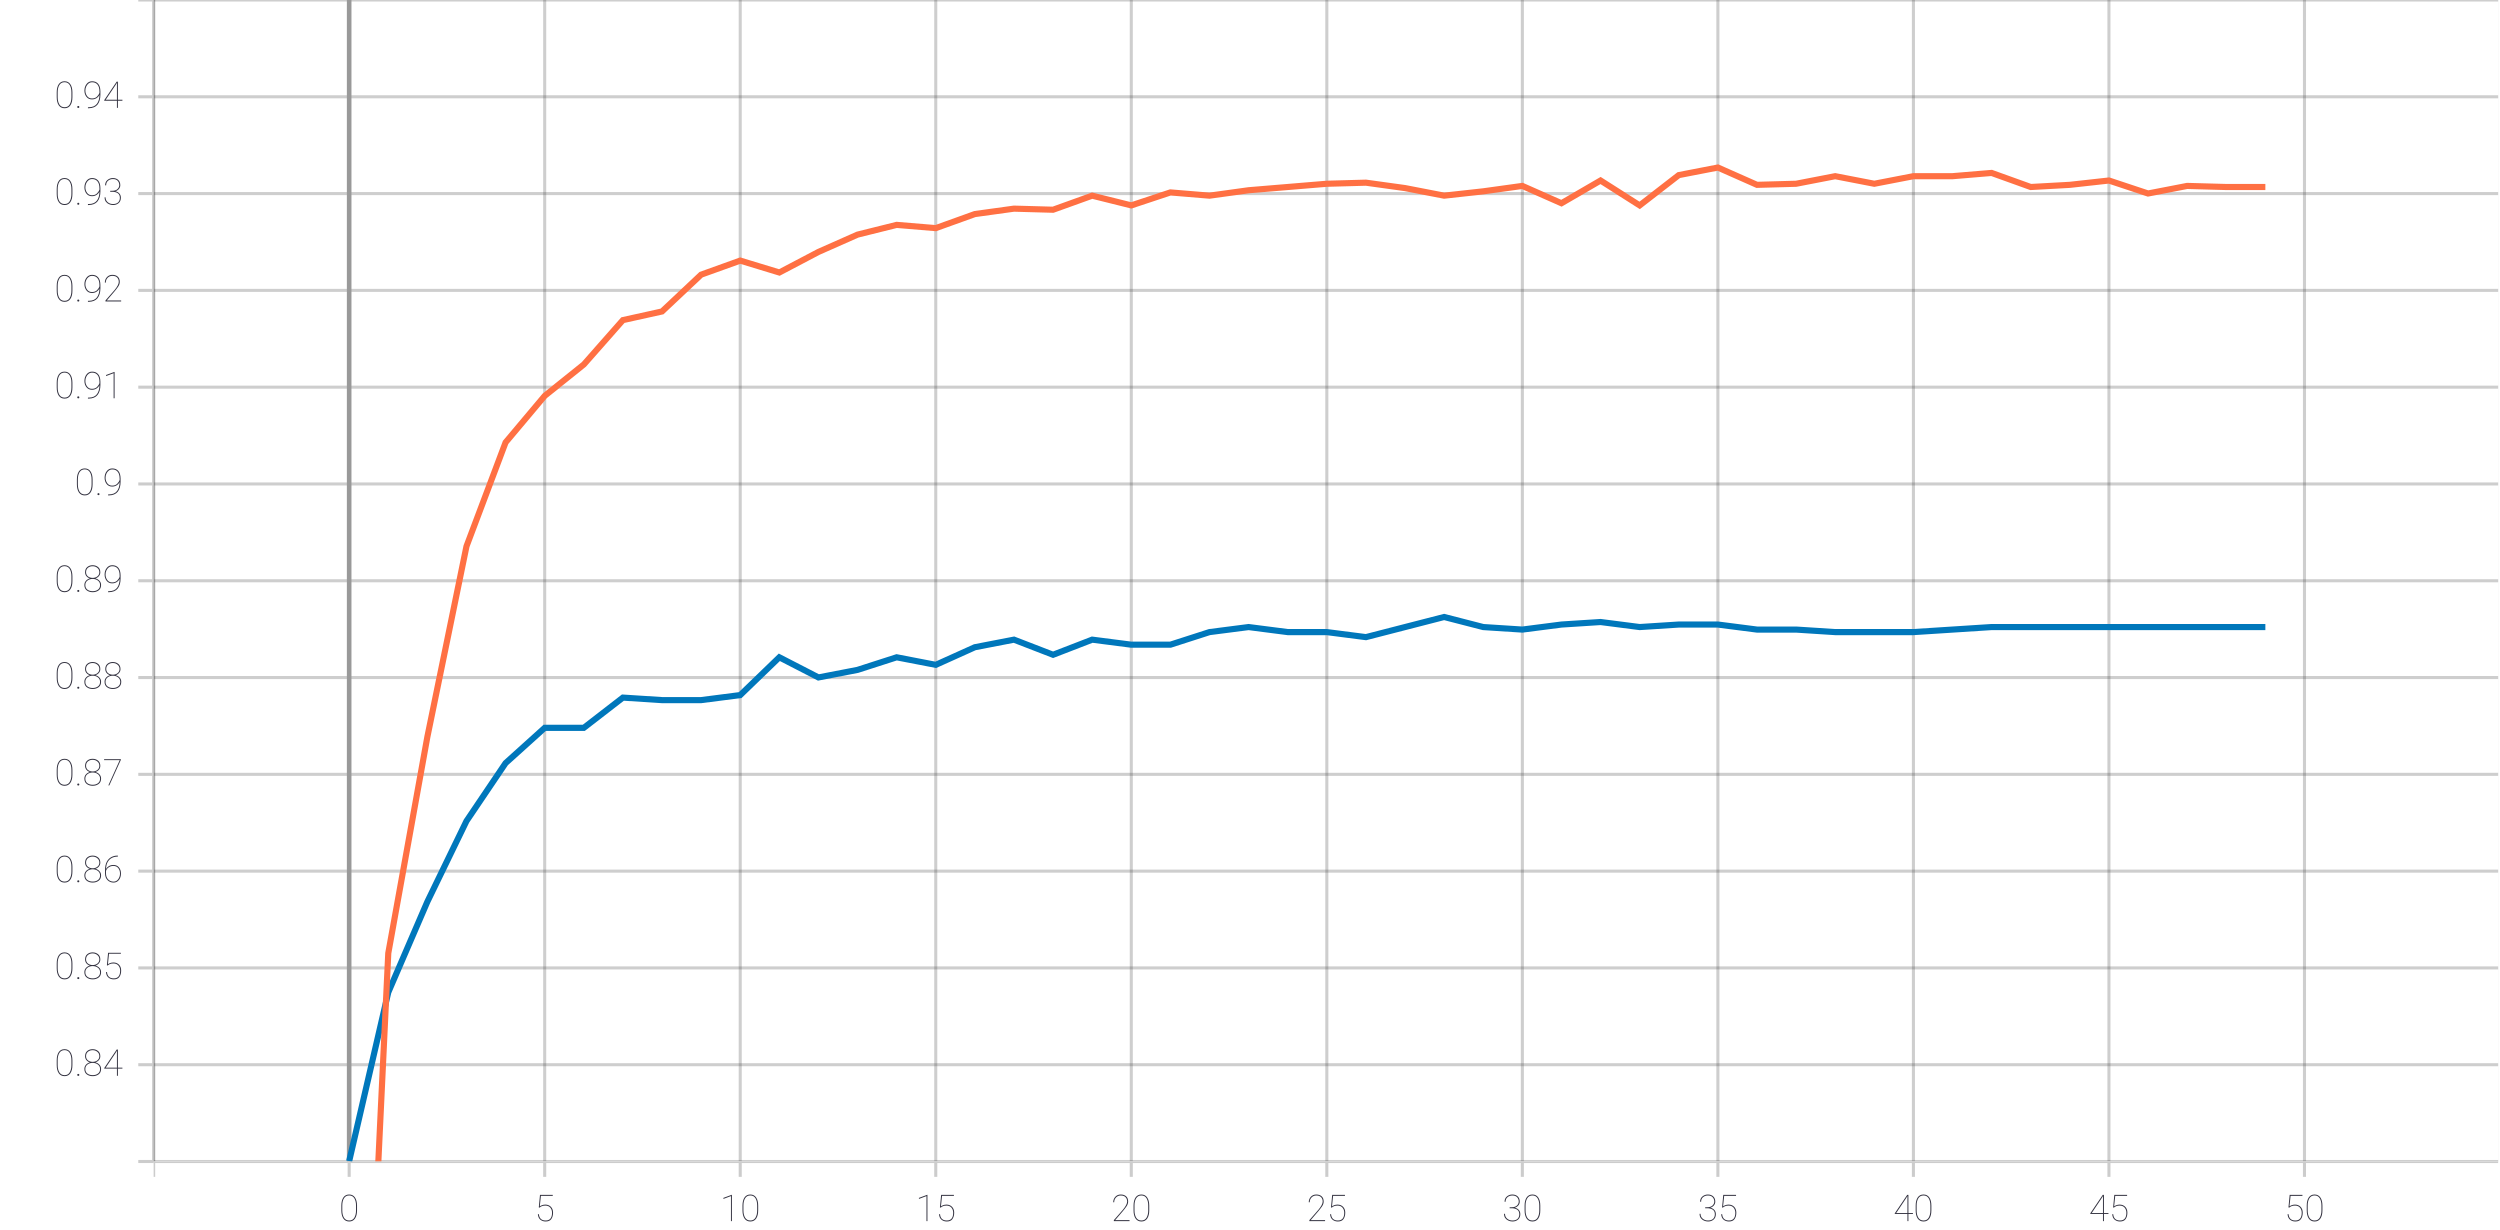
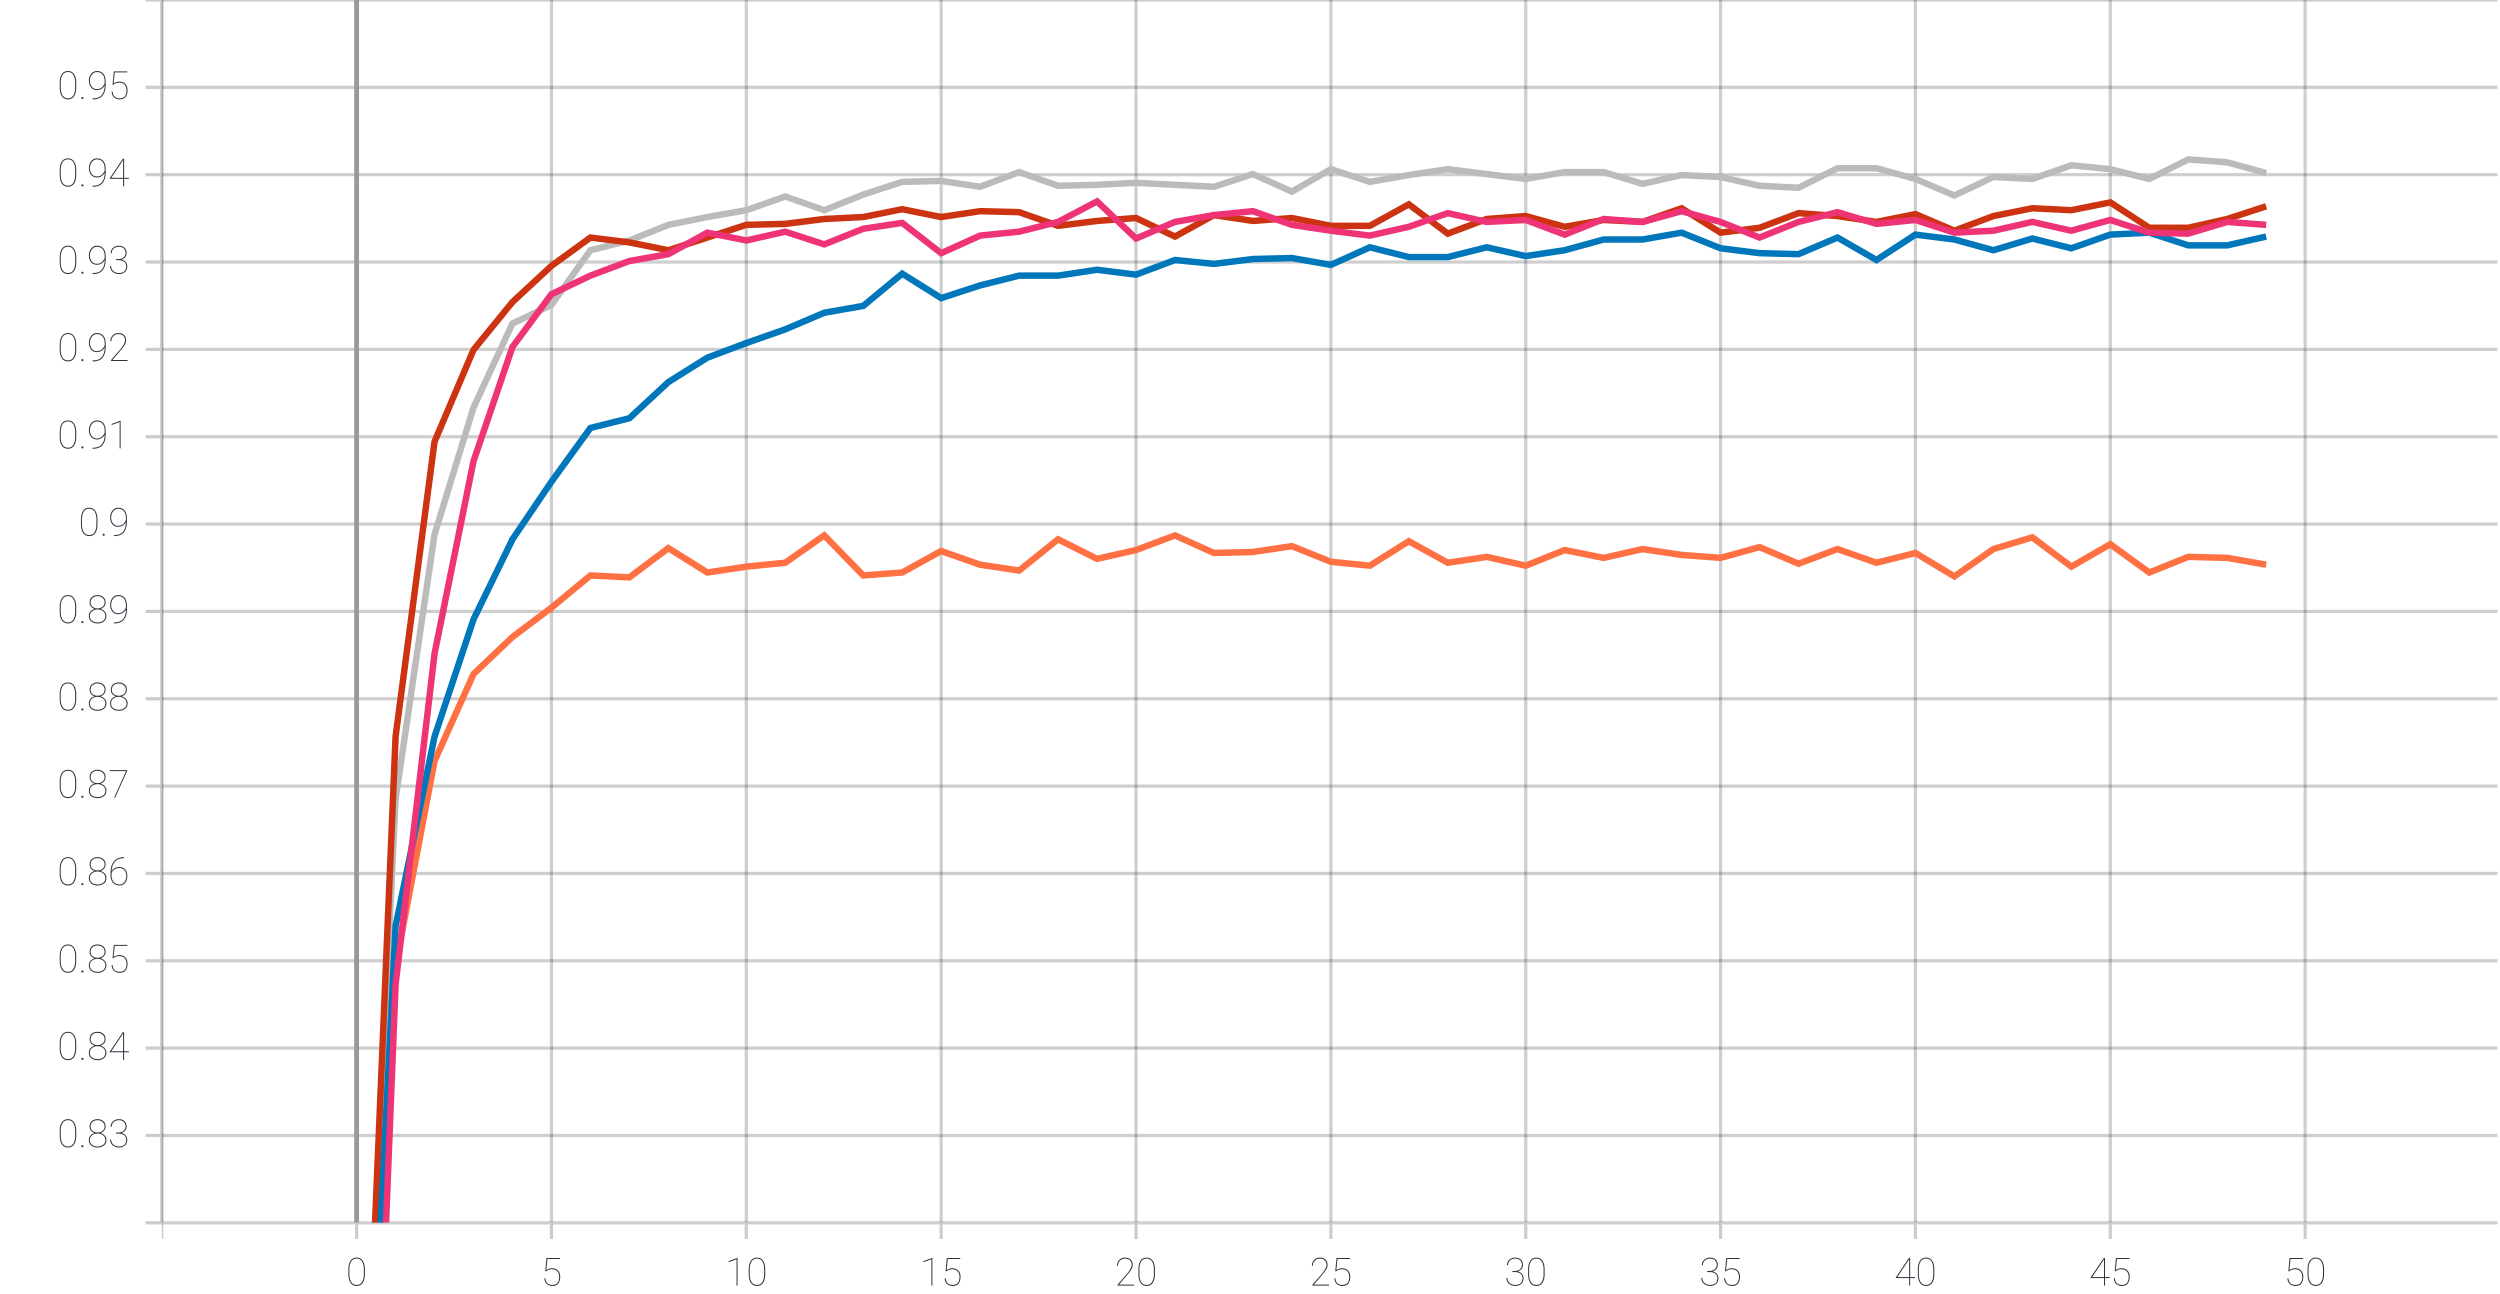
- <svg xmlns="http://www.w3.org/2000/svg" viewBox="0 0 813.6 400">
+ <svg xmlns="http://www.w3.org/2000/svg" viewBox="0 0 772.8 400">
  <g>
    <g>
      <g>
        <g>
          <g>
            <line x1="50" y1="378" x2="45" y2="378" style="visibility: inherit;" fill="rgb(0, 0, 0)" stroke="rgb(204, 204, 204)" stroke-width="1px" />
-             <line x1="50" y1="346.5" x2="45" y2="346.5" style="visibility: inherit;" fill="rgb(0, 0, 0)" stroke="rgb(204, 204, 204)" stroke-width="1px" />
-             <line x1="50" y1="315" x2="45" y2="315" style="visibility: inherit;" fill="rgb(0, 0, 0)" stroke="rgb(204, 204, 204)" stroke-width="1px" />
-             <line x1="50" y1="283.5" x2="45" y2="283.5" style="visibility: inherit;" fill="rgb(0, 0, 0)" stroke="rgb(204, 204, 204)" stroke-width="1px" />
-             <line x1="50" y1="252" x2="45" y2="252" style="visibility: inherit;" fill="rgb(0, 0, 0)" stroke="rgb(204, 204, 204)" stroke-width="1px" />
-             <line x1="50" y1="220.5" x2="45" y2="220.5" style="visibility: inherit;" fill="rgb(0, 0, 0)" stroke="rgb(204, 204, 204)" stroke-width="1px" />
+             <line x1="50" y1="351" x2="45" y2="351" style="visibility: inherit;" fill="rgb(0, 0, 0)" stroke="rgb(204, 204, 204)" stroke-width="1px" />
+             <line x1="50" y1="324" x2="45" y2="324" style="visibility: inherit;" fill="rgb(0, 0, 0)" stroke="rgb(204, 204, 204)" stroke-width="1px" />
+             <line x1="50" y1="297" x2="45" y2="297" style="visibility: inherit;" fill="rgb(0, 0, 0)" stroke="rgb(204, 204, 204)" stroke-width="1px" />
+             <line x1="50" y1="270" x2="45" y2="270" style="visibility: inherit;" fill="rgb(0, 0, 0)" stroke="rgb(204, 204, 204)" stroke-width="1px" />
+             <line x1="50" y1="243" x2="45" y2="243" style="visibility: inherit;" fill="rgb(0, 0, 0)" stroke="rgb(204, 204, 204)" stroke-width="1px" />
+             <line x1="50" y1="216" x2="45" y2="216" style="visibility: inherit;" fill="rgb(0, 0, 0)" stroke="rgb(204, 204, 204)" stroke-width="1px" />
            <line x1="50" y1="189" x2="45" y2="189" style="visibility: inherit;" fill="rgb(0, 0, 0)" stroke="rgb(204, 204, 204)" stroke-width="1px" />
-             <line x1="50" y1="157.5" x2="45" y2="157.5" style="visibility: inherit;" fill="rgb(0, 0, 0)" stroke="rgb(204, 204, 204)" stroke-width="1px" />
-             <line x1="50" y1="126" x2="45" y2="126" style="visibility: inherit;" fill="rgb(0, 0, 0)" stroke="rgb(204, 204, 204)" stroke-width="1px" />
-             <line x1="50" y1="94.5" x2="45" y2="94.5" style="visibility: inherit;" fill="rgb(0, 0, 0)" stroke="rgb(204, 204, 204)" stroke-width="1px" />
-             <line x1="50" y1="63" x2="45" y2="63" style="visibility: inherit;" fill="rgb(0, 0, 0)" stroke="rgb(204, 204, 204)" stroke-width="1px" />
-             <line x1="50" y1="31.5" x2="45" y2="31.5" style="visibility: inherit;" fill="rgb(0, 0, 0)" stroke="rgb(204, 204, 204)" stroke-width="1px" />
+             <line x1="50" y1="162" x2="45" y2="162" style="visibility: inherit;" fill="rgb(0, 0, 0)" stroke="rgb(204, 204, 204)" stroke-width="1px" />
+             <line x1="50" y1="135" x2="45" y2="135" style="visibility: inherit;" fill="rgb(0, 0, 0)" stroke="rgb(204, 204, 204)" stroke-width="1px" />
+             <line x1="50" y1="108" x2="45" y2="108" style="visibility: inherit;" fill="rgb(0, 0, 0)" stroke="rgb(204, 204, 204)" stroke-width="1px" />
+             <line x1="50" y1="81" x2="45" y2="81" style="visibility: inherit;" fill="rgb(0, 0, 0)" stroke="rgb(204, 204, 204)" stroke-width="1px" />
+             <line x1="50" y1="54" x2="45" y2="54" style="visibility: inherit;" fill="rgb(0, 0, 0)" stroke="rgb(204, 204, 204)" stroke-width="1px" />
+             <line x1="50" y1="27" x2="45" y2="27" style="visibility: inherit;" fill="rgb(0, 0, 0)" stroke="rgb(204, 204, 204)" stroke-width="1px" />
            <line x1="50" y1="0" x2="45" y2="0" style="visibility: inherit;" fill="rgb(0, 0, 0)" stroke="rgb(204, 204, 204)" stroke-width="1px" />
          </g>
          <g transform="translate(40, 0)">
-             <text x="0" y="378" dx="0em" dy="0.3em" style="text-anchor: end; visibility: hidden; font-family: Roboto, sans-serif; font-size: 12px; font-weight: 200;" fill="rgb(50, 49, 63)" stroke="none" stroke-width="1px">0.83</text>
-             <text x="0" y="346.5" dx="0em" dy="0.3em" style="text-anchor: end; visibility: inherit; font-family: Roboto, sans-serif; font-size: 12px; font-weight: 200;" fill="rgb(50, 49, 63)" stroke="none" stroke-width="1px">0.84</text>
-             <text x="0" y="315" dx="0em" dy="0.3em" style="text-anchor: end; visibility: inherit; font-family: Roboto, sans-serif; font-size: 12px; font-weight: 200;" fill="rgb(50, 49, 63)" stroke="none" stroke-width="1px">0.85</text>
-             <text x="0" y="283.5" dx="0em" dy="0.3em" style="text-anchor: end; visibility: inherit; font-family: Roboto, sans-serif; font-size: 12px; font-weight: 200;" fill="rgb(50, 49, 63)" stroke="none" stroke-width="1px">0.86</text>
-             <text x="0" y="252" dx="0em" dy="0.3em" style="text-anchor: end; visibility: inherit; font-family: Roboto, sans-serif; font-size: 12px; font-weight: 200;" fill="rgb(50, 49, 63)" stroke="none" stroke-width="1px">0.87</text>
-             <text x="0" y="220.5" dx="0em" dy="0.3em" style="text-anchor: end; visibility: inherit; font-family: Roboto, sans-serif; font-size: 12px; font-weight: 200;" fill="rgb(50, 49, 63)" stroke="none" stroke-width="1px">0.88</text>
+             <text x="0" y="378" dx="0em" dy="0.3em" style="text-anchor: end; visibility: hidden; font-family: Roboto, sans-serif; font-size: 12px; font-weight: 200;" fill="rgb(50, 49, 63)" stroke="none" stroke-width="1px">0.82</text>
+             <text x="0" y="351" dx="0em" dy="0.3em" style="text-anchor: end; visibility: inherit; font-family: Roboto, sans-serif; font-size: 12px; font-weight: 200;" fill="rgb(50, 49, 63)" stroke="none" stroke-width="1px">0.83</text>
+             <text x="0" y="324" dx="0em" dy="0.3em" style="text-anchor: end; visibility: inherit; font-family: Roboto, sans-serif; font-size: 12px; font-weight: 200;" fill="rgb(50, 49, 63)" stroke="none" stroke-width="1px">0.84</text>
+             <text x="0" y="297" dx="0em" dy="0.3em" style="text-anchor: end; visibility: inherit; font-family: Roboto, sans-serif; font-size: 12px; font-weight: 200;" fill="rgb(50, 49, 63)" stroke="none" stroke-width="1px">0.85</text>
+             <text x="0" y="270" dx="0em" dy="0.3em" style="text-anchor: end; visibility: inherit; font-family: Roboto, sans-serif; font-size: 12px; font-weight: 200;" fill="rgb(50, 49, 63)" stroke="none" stroke-width="1px">0.86</text>
+             <text x="0" y="243" dx="0em" dy="0.3em" style="text-anchor: end; visibility: inherit; font-family: Roboto, sans-serif; font-size: 12px; font-weight: 200;" fill="rgb(50, 49, 63)" stroke="none" stroke-width="1px">0.87</text>
+             <text x="0" y="216" dx="0em" dy="0.3em" style="text-anchor: end; visibility: inherit; font-family: Roboto, sans-serif; font-size: 12px; font-weight: 200;" fill="rgb(50, 49, 63)" stroke="none" stroke-width="1px">0.88</text>
            <text x="0" y="189" dx="0em" dy="0.3em" style="text-anchor: end; visibility: inherit; font-family: Roboto, sans-serif; font-size: 12px; font-weight: 200;" fill="rgb(50, 49, 63)" stroke="none" stroke-width="1px">0.89</text>
-             <text x="0" y="157.5" dx="0em" dy="0.3em" style="text-anchor: end; visibility: inherit; font-family: Roboto, sans-serif; font-size: 12px; font-weight: 200;" fill="rgb(50, 49, 63)" stroke="none" stroke-width="1px">0.9</text>
-             <text x="0" y="126" dx="0em" dy="0.3em" style="text-anchor: end; visibility: inherit; font-family: Roboto, sans-serif; font-size: 12px; font-weight: 200;" fill="rgb(50, 49, 63)" stroke="none" stroke-width="1px">0.91</text>
-             <text x="0" y="94.5" dx="0em" dy="0.3em" style="text-anchor: end; visibility: inherit; font-family: Roboto, sans-serif; font-size: 12px; font-weight: 200;" fill="rgb(50, 49, 63)" stroke="none" stroke-width="1px">0.92</text>
-             <text x="0" y="63" dx="0em" dy="0.3em" style="text-anchor: end; visibility: inherit; font-family: Roboto, sans-serif; font-size: 12px; font-weight: 200;" fill="rgb(50, 49, 63)" stroke="none" stroke-width="1px">0.93</text>
-             <text x="0" y="31.5" dx="0em" dy="0.3em" style="text-anchor: end; visibility: inherit; font-family: Roboto, sans-serif; font-size: 12px; font-weight: 200;" fill="rgb(50, 49, 63)" stroke="none" stroke-width="1px">0.94</text>
-             <text x="0" y="0" dx="0em" dy="0.3em" style="text-anchor: end; visibility: hidden; font-family: Roboto, sans-serif; font-size: 12px; font-weight: 200;" fill="rgb(50, 49, 63)" stroke="none" stroke-width="1px">0.95</text>
+             <text x="0" y="162" dx="0em" dy="0.3em" style="text-anchor: end; visibility: inherit; font-family: Roboto, sans-serif; font-size: 12px; font-weight: 200;" fill="rgb(50, 49, 63)" stroke="none" stroke-width="1px">0.9</text>
+             <text x="0" y="135" dx="0em" dy="0.3em" style="text-anchor: end; visibility: inherit; font-family: Roboto, sans-serif; font-size: 12px; font-weight: 200;" fill="rgb(50, 49, 63)" stroke="none" stroke-width="1px">0.91</text>
+             <text x="0" y="108" dx="0em" dy="0.3em" style="text-anchor: end; visibility: inherit; font-family: Roboto, sans-serif; font-size: 12px; font-weight: 200;" fill="rgb(50, 49, 63)" stroke="none" stroke-width="1px">0.92</text>
+             <text x="0" y="81" dx="0em" dy="0.3em" style="text-anchor: end; visibility: inherit; font-family: Roboto, sans-serif; font-size: 12px; font-weight: 200;" fill="rgb(50, 49, 63)" stroke="none" stroke-width="1px">0.93</text>
+             <text x="0" y="54" dx="0em" dy="0.3em" style="text-anchor: end; visibility: inherit; font-family: Roboto, sans-serif; font-size: 12px; font-weight: 200;" fill="rgb(50, 49, 63)" stroke="none" stroke-width="1px">0.94</text>
+             <text x="0" y="27" dx="0em" dy="0.3em" style="text-anchor: end; visibility: inherit; font-family: Roboto, sans-serif; font-size: 12px; font-weight: 200;" fill="rgb(50, 49, 63)" stroke="none" stroke-width="1px">0.95</text>
+             <text x="0" y="0" dx="0em" dy="0.3em" style="text-anchor: end; visibility: hidden; font-family: Roboto, sans-serif; font-size: 12px; font-weight: 200;" fill="rgb(50, 49, 63)" stroke="none" stroke-width="1px">0.96</text>
          </g>
          <line x1="50" y1="0" x2="50" y2="378" fill="rgb(0, 0, 0)" stroke="rgb(204, 204, 204)" stroke-width="1px" />
        </g>
      </g>
      <g transform="translate(50, 0)" clip-path="url(#clip_0)">
        <clipPath id="clip_0">
-           <rect width="763" height="378" />
+           <rect width="722" height="378" />
        </clipPath>
        <g>
          <g>
            <g>
              <line x1="0" y1="0" x2="0" y2="378" fill="rgb(0, 0, 0)" stroke="rgb(60, 60, 60)" stroke-width="1px" opacity="0.25" />
-               <line x1="63.633" y1="0" x2="63.633" y2="378" fill="rgb(0, 0, 0)" stroke="rgb(60, 60, 60)" stroke-width="1px" opacity="0.25" />
-               <line x1="127.267" y1="0" x2="127.267" y2="378" fill="rgb(0, 0, 0)" stroke="rgb(60, 60, 60)" stroke-width="1px" opacity="0.25" />
-               <line x1="190.9" y1="0" x2="190.9" y2="378" fill="rgb(0, 0, 0)" stroke="rgb(60, 60, 60)" stroke-width="1px" opacity="0.25" />
-               <line x1="254.533" y1="0" x2="254.533" y2="378" fill="rgb(0, 0, 0)" stroke="rgb(60, 60, 60)" stroke-width="1px" opacity="0.25" />
-               <line x1="318.167" y1="0" x2="318.167" y2="378" fill="rgb(0, 0, 0)" stroke="rgb(60, 60, 60)" stroke-width="1px" opacity="0.25" />
-               <line x1="381.8" y1="0" x2="381.8" y2="378" fill="rgb(0, 0, 0)" stroke="rgb(60, 60, 60)" stroke-width="1px" opacity="0.25" />
-               <line x1="445.433" y1="0" x2="445.433" y2="378" fill="rgb(0, 0, 0)" stroke="rgb(60, 60, 60)" stroke-width="1px" opacity="0.25" />
-               <line x1="509.067" y1="0" x2="509.067" y2="378" fill="rgb(0, 0, 0)" stroke="rgb(60, 60, 60)" stroke-width="1px" opacity="0.25" />
-               <line x1="572.7" y1="0" x2="572.7" y2="378" fill="rgb(0, 0, 0)" stroke="rgb(60, 60, 60)" stroke-width="1px" opacity="0.25" />
-               <line x1="636.333" y1="0" x2="636.333" y2="378" fill="rgb(0, 0, 0)" stroke="rgb(60, 60, 60)" stroke-width="1px" opacity="0.25" />
-               <line x1="699.967" y1="0" x2="699.967" y2="378" fill="rgb(0, 0, 0)" stroke="rgb(60, 60, 60)" stroke-width="1px" opacity="0.25" />
-               <line x1="763.6" y1="0" x2="763.6" y2="378" fill="rgb(0, 0, 0)" stroke="rgb(60, 60, 60)" stroke-width="1px" opacity="0.25" />
+               <line x1="60.233" y1="0" x2="60.233" y2="378" fill="rgb(0, 0, 0)" stroke="rgb(60, 60, 60)" stroke-width="1px" opacity="0.25" />
+               <line x1="120.467" y1="0" x2="120.467" y2="378" fill="rgb(0, 0, 0)" stroke="rgb(60, 60, 60)" stroke-width="1px" opacity="0.25" />
+               <line x1="180.7" y1="0" x2="180.7" y2="378" fill="rgb(0, 0, 0)" stroke="rgb(60, 60, 60)" stroke-width="1px" opacity="0.25" />
+               <line x1="240.933" y1="0" x2="240.933" y2="378" fill="rgb(0, 0, 0)" stroke="rgb(60, 60, 60)" stroke-width="1px" opacity="0.25" />
+               <line x1="301.167" y1="0" x2="301.167" y2="378" fill="rgb(0, 0, 0)" stroke="rgb(60, 60, 60)" stroke-width="1px" opacity="0.25" />
+               <line x1="361.4" y1="0" x2="361.4" y2="378" fill="rgb(0, 0, 0)" stroke="rgb(60, 60, 60)" stroke-width="1px" opacity="0.25" />
+               <line x1="421.633" y1="0" x2="421.633" y2="378" fill="rgb(0, 0, 0)" stroke="rgb(60, 60, 60)" stroke-width="1px" opacity="0.25" />
+               <line x1="481.867" y1="0" x2="481.867" y2="378" fill="rgb(0, 0, 0)" stroke="rgb(60, 60, 60)" stroke-width="1px" opacity="0.25" />
+               <line x1="542.1" y1="0" x2="542.1" y2="378" fill="rgb(0, 0, 0)" stroke="rgb(60, 60, 60)" stroke-width="1px" opacity="0.25" />
+               <line x1="602.333" y1="0" x2="602.333" y2="378" fill="rgb(0, 0, 0)" stroke="rgb(60, 60, 60)" stroke-width="1px" opacity="0.25" />
+               <line x1="662.567" y1="0" x2="662.567" y2="378" fill="rgb(0, 0, 0)" stroke="rgb(60, 60, 60)" stroke-width="1px" opacity="0.25" />
+               <line x1="722.8" y1="0" x2="722.8" y2="378" fill="rgb(0, 0, 0)" stroke="rgb(60, 60, 60)" stroke-width="1px" opacity="0.25" />
            </g>
            <g>
-               <line x1="0" y1="378" x2="763.6" y2="378" fill="rgb(0, 0, 0)" stroke="rgb(60, 60, 60)" stroke-width="1px" opacity="0.25" />
-               <line x1="0" y1="346.5" x2="763.6" y2="346.5" fill="rgb(0, 0, 0)" stroke="rgb(60, 60, 60)" stroke-width="1px" opacity="0.25" />
-               <line x1="0" y1="315" x2="763.6" y2="315" fill="rgb(0, 0, 0)" stroke="rgb(60, 60, 60)" stroke-width="1px" opacity="0.25" />
-               <line x1="0" y1="283.5" x2="763.6" y2="283.5" fill="rgb(0, 0, 0)" stroke="rgb(60, 60, 60)" stroke-width="1px" opacity="0.25" />
-               <line x1="0" y1="252" x2="763.6" y2="252" fill="rgb(0, 0, 0)" stroke="rgb(60, 60, 60)" stroke-width="1px" opacity="0.25" />
-               <line x1="0" y1="220.5" x2="763.6" y2="220.5" fill="rgb(0, 0, 0)" stroke="rgb(60, 60, 60)" stroke-width="1px" opacity="0.25" />
-               <line x1="0" y1="189" x2="763.6" y2="189" fill="rgb(0, 0, 0)" stroke="rgb(60, 60, 60)" stroke-width="1px" opacity="0.25" />
-               <line x1="0" y1="157.5" x2="763.6" y2="157.5" fill="rgb(0, 0, 0)" stroke="rgb(60, 60, 60)" stroke-width="1px" opacity="0.25" />
-               <line x1="0" y1="126" x2="763.6" y2="126" fill="rgb(0, 0, 0)" stroke="rgb(60, 60, 60)" stroke-width="1px" opacity="0.25" />
-               <line x1="0" y1="94.5" x2="763.6" y2="94.5" fill="rgb(0, 0, 0)" stroke="rgb(60, 60, 60)" stroke-width="1px" opacity="0.25" />
-               <line x1="0" y1="63" x2="763.6" y2="63" fill="rgb(0, 0, 0)" stroke="rgb(60, 60, 60)" stroke-width="1px" opacity="0.25" />
-               <line x1="0" y1="31.5" x2="763.6" y2="31.5" fill="rgb(0, 0, 0)" stroke="rgb(60, 60, 60)" stroke-width="1px" opacity="0.25" />
-               <line x1="0" y1="0" x2="763.6" y2="0" fill="rgb(0, 0, 0)" stroke="rgb(60, 60, 60)" stroke-width="1px" opacity="0.25" />
+               <line x1="0" y1="378" x2="722.8" y2="378" fill="rgb(0, 0, 0)" stroke="rgb(60, 60, 60)" stroke-width="1px" opacity="0.25" />
+               <line x1="0" y1="351" x2="722.8" y2="351" fill="rgb(0, 0, 0)" stroke="rgb(60, 60, 60)" stroke-width="1px" opacity="0.25" />
+               <line x1="0" y1="324" x2="722.8" y2="324" fill="rgb(0, 0, 0)" stroke="rgb(60, 60, 60)" stroke-width="1px" opacity="0.25" />
+               <line x1="0" y1="297" x2="722.8" y2="297" fill="rgb(0, 0, 0)" stroke="rgb(60, 60, 60)" stroke-width="1px" opacity="0.25" />
+               <line x1="0" y1="270" x2="722.8" y2="270" fill="rgb(0, 0, 0)" stroke="rgb(60, 60, 60)" stroke-width="1px" opacity="0.25" />
+               <line x1="0" y1="243" x2="722.8" y2="243" fill="rgb(0, 0, 0)" stroke="rgb(60, 60, 60)" stroke-width="1px" opacity="0.25" />
+               <line x1="0" y1="216" x2="722.8" y2="216" fill="rgb(0, 0, 0)" stroke="rgb(60, 60, 60)" stroke-width="1px" opacity="0.25" />
+               <line x1="0" y1="189" x2="722.8" y2="189" fill="rgb(0, 0, 0)" stroke="rgb(60, 60, 60)" stroke-width="1px" opacity="0.25" />
+               <line x1="0" y1="162" x2="722.8" y2="162" fill="rgb(0, 0, 0)" stroke="rgb(60, 60, 60)" stroke-width="1px" opacity="0.25" />
+               <line x1="0" y1="135" x2="722.8" y2="135" fill="rgb(0, 0, 0)" stroke="rgb(60, 60, 60)" stroke-width="1px" opacity="0.25" />
+               <line x1="0" y1="108" x2="722.8" y2="108" fill="rgb(0, 0, 0)" stroke="rgb(60, 60, 60)" stroke-width="1px" opacity="0.25" />
+               <line x1="0" y1="81" x2="722.8" y2="81" fill="rgb(0, 0, 0)" stroke="rgb(60, 60, 60)" stroke-width="1px" opacity="0.25" />
+               <line x1="0" y1="54" x2="722.8" y2="54" fill="rgb(0, 0, 0)" stroke="rgb(60, 60, 60)" stroke-width="1px" opacity="0.25" />
+               <line x1="0" y1="27" x2="722.8" y2="27" fill="rgb(0, 0, 0)" stroke="rgb(60, 60, 60)" stroke-width="1px" opacity="0.25" />
+               <line x1="0" y1="0" x2="722.8" y2="0" fill="rgb(0, 0, 0)" stroke="rgb(60, 60, 60)" stroke-width="1px" opacity="0.25" />
            </g>
          </g>
        </g>
        <g>
          <g>
-             <line x1="0" y1="2992.5" x2="763.6" y2="2992.5" fill="rgb(0, 0, 0)" stroke="rgb(153, 153, 153)" stroke-width="1.5px" />
+             <line x1="0" y1="2592" x2="722.8" y2="2592" fill="rgb(0, 0, 0)" stroke="rgb(153, 153, 153)" stroke-width="1.5px" />
          </g>
        </g>
        <g>
          <g>
-             <line x1="63.633" y1="0" x2="63.633" y2="378" fill="rgb(0, 0, 0)" stroke="rgb(153, 153, 153)" stroke-width="1.5px" />
+             <line x1="60.233" y1="0" x2="60.233" y2="378" fill="rgb(0, 0, 0)" stroke="rgb(153, 153, 153)" stroke-width="1.5px" />
          </g>
        </g>
        <g>
          <g>
            <g>
              <g>
                <g>
-                   <path stroke="rgb(0, 119, 187)" stroke-width="2px" d="M63.633,377.885L76.36,322.953L89.087,293.437L101.813,267.201L114.54,248.343L127.267,236.865L139.993,236.865L152.72,227.026L165.447,227.846L178.173,227.846L190.9,226.206L203.627,213.908L216.353,220.467L229.08,218.008L241.807,213.908L254.533,216.368L267.26,210.629L279.987,208.169L292.713,213.088L305.44,208.169L318.167,209.809L330.893,209.809L343.62,205.709L356.347,204.069L369.073,205.709L381.8,205.709L394.527,207.349L407.253,204.069L419.98,200.79L432.707,204.069L445.433,204.889L458.16,203.25L470.887,202.43L483.613,204.069L496.34,203.25L509.067,203.25L521.793,204.889L534.52,204.889L547.247,205.709L559.973,205.709L572.7,205.709L585.427,204.889L598.153,204.069L610.88,204.069L623.607,204.069L636.333,204.069L649.06,204.069L661.787,204.069L674.513,204.069L687.24,204.069" style="fill: none;" fill="none" />
+                   <path stroke="rgb(187, 187, 187)" stroke-width="2px" d="M60.233,498.776L72.28,247.009L84.327,165.2L96.373,125.956L108.42,99.994L120.467,94.259L132.513,77.353L144.56,74.334L156.607,69.504L168.653,67.089L180.7,64.976L192.747,60.75L204.793,64.976L216.84,60.146L228.887,56.222L240.933,55.92L252.98,57.731L265.027,53.203L277.073,57.429L289.12,57.127L301.167,56.524L313.213,57.127L325.26,57.731L337.307,53.807L349.353,59.241L361.4,52.297L373.447,56.222L385.493,54.109L397.54,52.297L409.587,53.807L421.633,55.316L433.68,53.203L445.727,53.203L457.773,56.826L469.82,54.109L481.867,54.712L493.913,57.429L505.96,58.033L518.007,51.996L530.053,51.996L542.1,55.316L554.147,60.448L566.193,54.712L578.24,55.316L590.287,51.09L602.333,52.297L614.38,55.316L626.427,49.279L638.473,50.184L650.52,53.505" style="fill: none;" fill="none" />
                </g>
                <g>
-                   <path stroke="rgb(255, 112, 67)" stroke-width="2px" d="M63.633,577.171L76.36,310.21L89.087,239.772L101.813,177.786L114.54,143.976L127.267,128.832L139.993,118.618L152.72,104.178L165.447,101.361L178.173,89.386L190.9,84.808L203.627,88.682L216.353,81.99L229.08,76.355L241.807,73.185L254.533,74.242L267.26,69.663L279.987,67.902L292.713,68.255L305.44,63.676L318.167,66.846L330.893,62.62L343.62,63.676L356.347,61.915L369.073,60.859L381.8,59.802L394.527,59.45L407.253,61.211L419.98,63.676L432.707,62.267L445.433,60.506L458.16,66.141L470.887,58.745L483.613,66.846L496.34,56.985L509.067,54.519L521.793,60.154L534.52,59.802L547.247,57.337L559.973,59.802L572.7,57.337L585.427,57.337L598.153,56.28L610.88,60.859L623.607,60.154L636.333,58.745L649.06,62.972L661.787,60.506L674.513,60.859L687.24,60.859" style="fill: none;" fill="none" />
+                   <path stroke="rgb(255, 112, 67)" stroke-width="2px" d="M60.233,521.416L72.28,298.63L84.327,235.236L96.373,208.369L108.42,196.897L120.467,187.841L132.513,177.879L144.56,178.483L156.607,169.426L168.653,176.973L180.7,175.162L192.747,173.954L204.793,165.502L216.84,177.879L228.887,176.973L240.933,170.332L252.98,174.558L265.027,176.369L277.073,166.709L289.12,172.747L301.167,170.03L313.213,165.502L325.26,170.936L337.307,170.634L349.353,168.822L361.4,173.653L373.447,174.86L385.493,167.313L397.54,173.954L409.587,172.143L421.633,174.86L433.68,170.03L445.727,172.445L457.773,169.728L469.82,171.539L481.867,172.445L493.913,169.124L505.96,174.256L518.007,169.728L530.053,173.954L542.1,170.936L554.147,178.181L566.193,169.728L578.24,166.106L590.287,175.162L602.333,168.219L614.38,176.973L626.427,172.143L638.473,172.445L650.52,174.558" style="fill: none;" fill="none" />
+                 </g>
+                 <g>
+                   <path stroke="rgb(204, 51, 17)" stroke-width="2px" d="M60.233,513.266L72.28,227.689L84.327,136.522L96.373,108.145L108.42,93.353L120.467,82.183L132.513,73.429L144.56,74.938L156.607,77.353L168.653,73.429L180.7,69.504L192.747,69.203L204.793,67.693L216.84,67.089L228.887,64.674L240.933,67.089L252.98,65.278L265.027,65.58L277.073,69.806L289.12,68.297L301.167,67.391L313.213,73.127L325.26,66.486L337.307,68.297L349.353,67.391L361.4,69.806L373.447,69.806L385.493,63.165L397.54,72.221L409.587,67.693L421.633,66.788L433.68,70.108L445.727,67.995L457.773,68.599L469.82,64.373L481.867,71.92L493.913,70.41L505.96,65.882L518.007,66.788L530.053,68.599L542.1,66.184L554.147,71.316L566.193,66.788L578.24,64.373L590.287,64.976L602.333,62.561L614.38,70.41L626.427,70.41L638.473,67.693L650.52,63.769" style="fill: none;" fill="none" />
+                 </g>
+                 <g>
+                   <path stroke="rgb(0, 119, 187)" stroke-width="2px" d="M60.233,527.756L72.28,286.253L84.327,227.689L96.373,191.463L108.42,166.709L120.467,148.899L132.513,132.295L144.56,129.276L156.607,118.107L168.653,110.56L180.7,106.032L192.747,101.806L204.793,96.674L216.84,94.56L228.887,84.598L240.933,92.145L252.98,88.221L265.027,85.202L277.073,85.202L289.12,83.391L301.167,84.9L313.213,80.372L325.26,81.58L337.307,80.07L349.353,79.768L361.4,81.881L373.447,76.448L385.493,79.466L397.54,79.466L409.587,76.448L421.633,79.165L433.68,77.353L445.727,74.033L457.773,74.033L469.82,71.92L481.867,76.75L493.913,78.259L505.96,78.561L518.007,73.429L530.053,80.372L542.1,72.523L554.147,74.033L566.193,77.353L578.24,73.731L590.287,76.75L602.333,72.523L614.38,71.92L626.427,75.844L638.473,75.844L650.52,73.127" style="fill: none;" fill="none" />
+                 </g>
+                 <g>
+                   <path stroke="rgb(238, 51, 119)" stroke-width="2px" d="M60.233,604.735L72.28,304.366L84.327,202.029L96.373,142.559L108.42,107.239L120.467,90.938L132.513,85.202L144.56,80.674L156.607,78.561L168.653,71.92L180.7,74.334L192.747,71.618L204.793,75.542L216.84,70.712L228.887,68.901L240.933,78.259L252.98,72.825L265.027,71.618L277.073,68.599L289.12,62.259L301.167,73.731L313.213,68.599L325.26,66.486L337.307,65.278L349.353,69.504L361.4,71.316L373.447,72.825L385.493,70.108L397.54,65.882L409.587,68.599L421.633,67.995L433.68,72.523L445.727,67.693L457.773,68.599L469.82,65.278L481.867,68.599L493.913,73.429L505.96,68.599L518.007,65.58L530.053,69.203L542.1,67.995L554.147,71.92L566.193,71.316L578.24,68.599L590.287,71.316L602.333,67.995L614.38,71.92L626.427,72.221L638.473,68.599L650.52,69.504" style="fill: none;" fill="none" />
                </g>
              </g>
            </g>
          </g>
        </g>
      </g>
      <g transform="translate(50, 378)" clip-path="url(#clip_1)">
        <clipPath id="clip_1">
-           <rect width="763" height="22" />
+           <rect width="722" height="22" />
        </clipPath>
        <g>
          <g>
            <line x1="0" y1="0" x2="0" y2="5" style="visibility: inherit;" fill="rgb(0, 0, 0)" stroke="rgb(204, 204, 204)" stroke-width="1px" />
-             <line x1="63.633" y1="0" x2="63.633" y2="5" style="visibility: inherit;" fill="rgb(0, 0, 0)" stroke="rgb(204, 204, 204)" stroke-width="1px" />
-             <line x1="127.267" y1="0" x2="127.267" y2="5" style="visibility: inherit;" fill="rgb(0, 0, 0)" stroke="rgb(204, 204, 204)" stroke-width="1px" />
-             <line x1="190.9" y1="0" x2="190.9" y2="5" style="visibility: inherit;" fill="rgb(0, 0, 0)" stroke="rgb(204, 204, 204)" stroke-width="1px" />
-             <line x1="254.533" y1="0" x2="254.533" y2="5" style="visibility: inherit;" fill="rgb(0, 0, 0)" stroke="rgb(204, 204, 204)" stroke-width="1px" />
-             <line x1="318.167" y1="0" x2="318.167" y2="5" style="visibility: inherit;" fill="rgb(0, 0, 0)" stroke="rgb(204, 204, 204)" stroke-width="1px" />
-             <line x1="381.8" y1="0" x2="381.8" y2="5" style="visibility: inherit;" fill="rgb(0, 0, 0)" stroke="rgb(204, 204, 204)" stroke-width="1px" />
-             <line x1="445.433" y1="0" x2="445.433" y2="5" style="visibility: inherit;" fill="rgb(0, 0, 0)" stroke="rgb(204, 204, 204)" stroke-width="1px" />
-             <line x1="509.067" y1="0" x2="509.067" y2="5" style="visibility: inherit;" fill="rgb(0, 0, 0)" stroke="rgb(204, 204, 204)" stroke-width="1px" />
-             <line x1="572.7" y1="0" x2="572.7" y2="5" style="visibility: inherit;" fill="rgb(0, 0, 0)" stroke="rgb(204, 204, 204)" stroke-width="1px" />
-             <line x1="636.333" y1="0" x2="636.333" y2="5" style="visibility: inherit;" fill="rgb(0, 0, 0)" stroke="rgb(204, 204, 204)" stroke-width="1px" />
-             <line x1="699.967" y1="0" x2="699.967" y2="5" style="visibility: inherit;" fill="rgb(0, 0, 0)" stroke="rgb(204, 204, 204)" stroke-width="1px" />
-             <line x1="763.6" y1="0" x2="763.6" y2="5" style="visibility: inherit;" fill="rgb(0, 0, 0)" stroke="rgb(204, 204, 204)" stroke-width="1px" />
+             <line x1="60.233" y1="0" x2="60.233" y2="5" style="visibility: inherit;" fill="rgb(0, 0, 0)" stroke="rgb(204, 204, 204)" stroke-width="1px" />
+             <line x1="120.467" y1="0" x2="120.467" y2="5" style="visibility: inherit;" fill="rgb(0, 0, 0)" stroke="rgb(204, 204, 204)" stroke-width="1px" />
+             <line x1="180.7" y1="0" x2="180.7" y2="5" style="visibility: inherit;" fill="rgb(0, 0, 0)" stroke="rgb(204, 204, 204)" stroke-width="1px" />
+             <line x1="240.933" y1="0" x2="240.933" y2="5" style="visibility: inherit;" fill="rgb(0, 0, 0)" stroke="rgb(204, 204, 204)" stroke-width="1px" />
+             <line x1="301.167" y1="0" x2="301.167" y2="5" style="visibility: inherit;" fill="rgb(0, 0, 0)" stroke="rgb(204, 204, 204)" stroke-width="1px" />
+             <line x1="361.4" y1="0" x2="361.4" y2="5" style="visibility: inherit;" fill="rgb(0, 0, 0)" stroke="rgb(204, 204, 204)" stroke-width="1px" />
+             <line x1="421.633" y1="0" x2="421.633" y2="5" style="visibility: inherit;" fill="rgb(0, 0, 0)" stroke="rgb(204, 204, 204)" stroke-width="1px" />
+             <line x1="481.867" y1="0" x2="481.867" y2="5" style="visibility: inherit;" fill="rgb(0, 0, 0)" stroke="rgb(204, 204, 204)" stroke-width="1px" />
+             <line x1="542.1" y1="0" x2="542.1" y2="5" style="visibility: inherit;" fill="rgb(0, 0, 0)" stroke="rgb(204, 204, 204)" stroke-width="1px" />
+             <line x1="602.333" y1="0" x2="602.333" y2="5" style="visibility: inherit;" fill="rgb(0, 0, 0)" stroke="rgb(204, 204, 204)" stroke-width="1px" />
+             <line x1="662.567" y1="0" x2="662.567" y2="5" style="visibility: inherit;" fill="rgb(0, 0, 0)" stroke="rgb(204, 204, 204)" stroke-width="1px" />
+             <line x1="722.8" y1="0" x2="722.8" y2="5" style="visibility: inherit;" fill="rgb(0, 0, 0)" stroke="rgb(204, 204, 204)" stroke-width="1px" />
          </g>
          <g transform="translate(0, 8)">
            <text x="0" y="0" dx="0em" dy="0.95em" style="text-anchor: middle; visibility: hidden; font-family: Roboto, sans-serif; font-size: 12px; font-weight: 200;" fill="rgb(50, 49, 63)" stroke="none" stroke-width="1px">-5</text>
-             <text x="63.633" y="0" dx="0em" dy="0.95em" style="text-anchor: middle; visibility: inherit; font-family: Roboto, sans-serif; font-size: 12px; font-weight: 200;" fill="rgb(50, 49, 63)" stroke="none" stroke-width="1px">0</text>
-             <text x="127.267" y="0" dx="0em" dy="0.95em" style="text-anchor: middle; visibility: inherit; font-family: Roboto, sans-serif; font-size: 12px; font-weight: 200;" fill="rgb(50, 49, 63)" stroke="none" stroke-width="1px">5</text>
-             <text x="190.9" y="0" dx="0em" dy="0.95em" style="text-anchor: middle; visibility: inherit; font-family: Roboto, sans-serif; font-size: 12px; font-weight: 200;" fill="rgb(50, 49, 63)" stroke="none" stroke-width="1px">10</text>
-             <text x="254.533" y="0" dx="0em" dy="0.95em" style="text-anchor: middle; visibility: inherit; font-family: Roboto, sans-serif; font-size: 12px; font-weight: 200;" fill="rgb(50, 49, 63)" stroke="none" stroke-width="1px">15</text>
-             <text x="318.167" y="0" dx="0em" dy="0.95em" style="text-anchor: middle; visibility: inherit; font-family: Roboto, sans-serif; font-size: 12px; font-weight: 200;" fill="rgb(50, 49, 63)" stroke="none" stroke-width="1px">20</text>
-             <text x="381.8" y="0" dx="0em" dy="0.95em" style="text-anchor: middle; visibility: inherit; font-family: Roboto, sans-serif; font-size: 12px; font-weight: 200;" fill="rgb(50, 49, 63)" stroke="none" stroke-width="1px">25</text>
-             <text x="445.433" y="0" dx="0em" dy="0.95em" style="text-anchor: middle; visibility: inherit; font-family: Roboto, sans-serif; font-size: 12px; font-weight: 200;" fill="rgb(50, 49, 63)" stroke="none" stroke-width="1px">30</text>
-             <text x="509.067" y="0" dx="0em" dy="0.95em" style="text-anchor: middle; visibility: inherit; font-family: Roboto, sans-serif; font-size: 12px; font-weight: 200;" fill="rgb(50, 49, 63)" stroke="none" stroke-width="1px">35</text>
-             <text x="572.7" y="0" dx="0em" dy="0.95em" style="text-anchor: middle; visibility: inherit; font-family: Roboto, sans-serif; font-size: 12px; font-weight: 200;" fill="rgb(50, 49, 63)" stroke="none" stroke-width="1px">40</text>
-             <text x="636.333" y="0" dx="0em" dy="0.95em" style="text-anchor: middle; visibility: inherit; font-family: Roboto, sans-serif; font-size: 12px; font-weight: 200;" fill="rgb(50, 49, 63)" stroke="none" stroke-width="1px">45</text>
-             <text x="699.967" y="0" dx="0em" dy="0.95em" style="text-anchor: middle; visibility: inherit; font-family: Roboto, sans-serif; font-size: 12px; font-weight: 200;" fill="rgb(50, 49, 63)" stroke="none" stroke-width="1px">50</text>
-             <text x="763.6" y="0" dx="0em" dy="0.95em" style="text-anchor: middle; visibility: hidden; font-family: Roboto, sans-serif; font-size: 12px; font-weight: 200;" fill="rgb(50, 49, 63)" stroke="none" stroke-width="1px">55</text>
+             <text x="60.233" y="0" dx="0em" dy="0.95em" style="text-anchor: middle; visibility: inherit; font-family: Roboto, sans-serif; font-size: 12px; font-weight: 200;" fill="rgb(50, 49, 63)" stroke="none" stroke-width="1px">0</text>
+             <text x="120.467" y="0" dx="0em" dy="0.95em" style="text-anchor: middle; visibility: inherit; font-family: Roboto, sans-serif; font-size: 12px; font-weight: 200;" fill="rgb(50, 49, 63)" stroke="none" stroke-width="1px">5</text>
+             <text x="180.7" y="0" dx="0em" dy="0.95em" style="text-anchor: middle; visibility: inherit; font-family: Roboto, sans-serif; font-size: 12px; font-weight: 200;" fill="rgb(50, 49, 63)" stroke="none" stroke-width="1px">10</text>
+             <text x="240.933" y="0" dx="0em" dy="0.95em" style="text-anchor: middle; visibility: inherit; font-family: Roboto, sans-serif; font-size: 12px; font-weight: 200;" fill="rgb(50, 49, 63)" stroke="none" stroke-width="1px">15</text>
+             <text x="301.167" y="0" dx="0em" dy="0.95em" style="text-anchor: middle; visibility: inherit; font-family: Roboto, sans-serif; font-size: 12px; font-weight: 200;" fill="rgb(50, 49, 63)" stroke="none" stroke-width="1px">20</text>
+             <text x="361.4" y="0" dx="0em" dy="0.95em" style="text-anchor: middle; visibility: inherit; font-family: Roboto, sans-serif; font-size: 12px; font-weight: 200;" fill="rgb(50, 49, 63)" stroke="none" stroke-width="1px">25</text>
+             <text x="421.633" y="0" dx="0em" dy="0.95em" style="text-anchor: middle; visibility: inherit; font-family: Roboto, sans-serif; font-size: 12px; font-weight: 200;" fill="rgb(50, 49, 63)" stroke="none" stroke-width="1px">30</text>
+             <text x="481.867" y="0" dx="0em" dy="0.95em" style="text-anchor: middle; visibility: inherit; font-family: Roboto, sans-serif; font-size: 12px; font-weight: 200;" fill="rgb(50, 49, 63)" stroke="none" stroke-width="1px">35</text>
+             <text x="542.1" y="0" dx="0em" dy="0.95em" style="text-anchor: middle; visibility: inherit; font-family: Roboto, sans-serif; font-size: 12px; font-weight: 200;" fill="rgb(50, 49, 63)" stroke="none" stroke-width="1px">40</text>
+             <text x="602.333" y="0" dx="0em" dy="0.95em" style="text-anchor: middle; visibility: inherit; font-family: Roboto, sans-serif; font-size: 12px; font-weight: 200;" fill="rgb(50, 49, 63)" stroke="none" stroke-width="1px">45</text>
+             <text x="662.567" y="0" dx="0em" dy="0.95em" style="text-anchor: middle; visibility: inherit; font-family: Roboto, sans-serif; font-size: 12px; font-weight: 200;" fill="rgb(50, 49, 63)" stroke="none" stroke-width="1px">50</text>
+             <text x="722.8" y="0" dx="0em" dy="0.95em" style="text-anchor: middle; visibility: hidden; font-family: Roboto, sans-serif; font-size: 12px; font-weight: 200;" fill="rgb(50, 49, 63)" stroke="none" stroke-width="1px">55</text>
          </g>
-           <line x1="0" y1="0" x2="763.6" y2="0" fill="rgb(0, 0, 0)" stroke="rgb(204, 204, 204)" stroke-width="1px" />
+           <line x1="0" y1="0" x2="722.8" y2="0" fill="rgb(0, 0, 0)" stroke="rgb(204, 204, 204)" stroke-width="1px" />
        </g>
      </g>
    </g>
  </g>
</svg>
